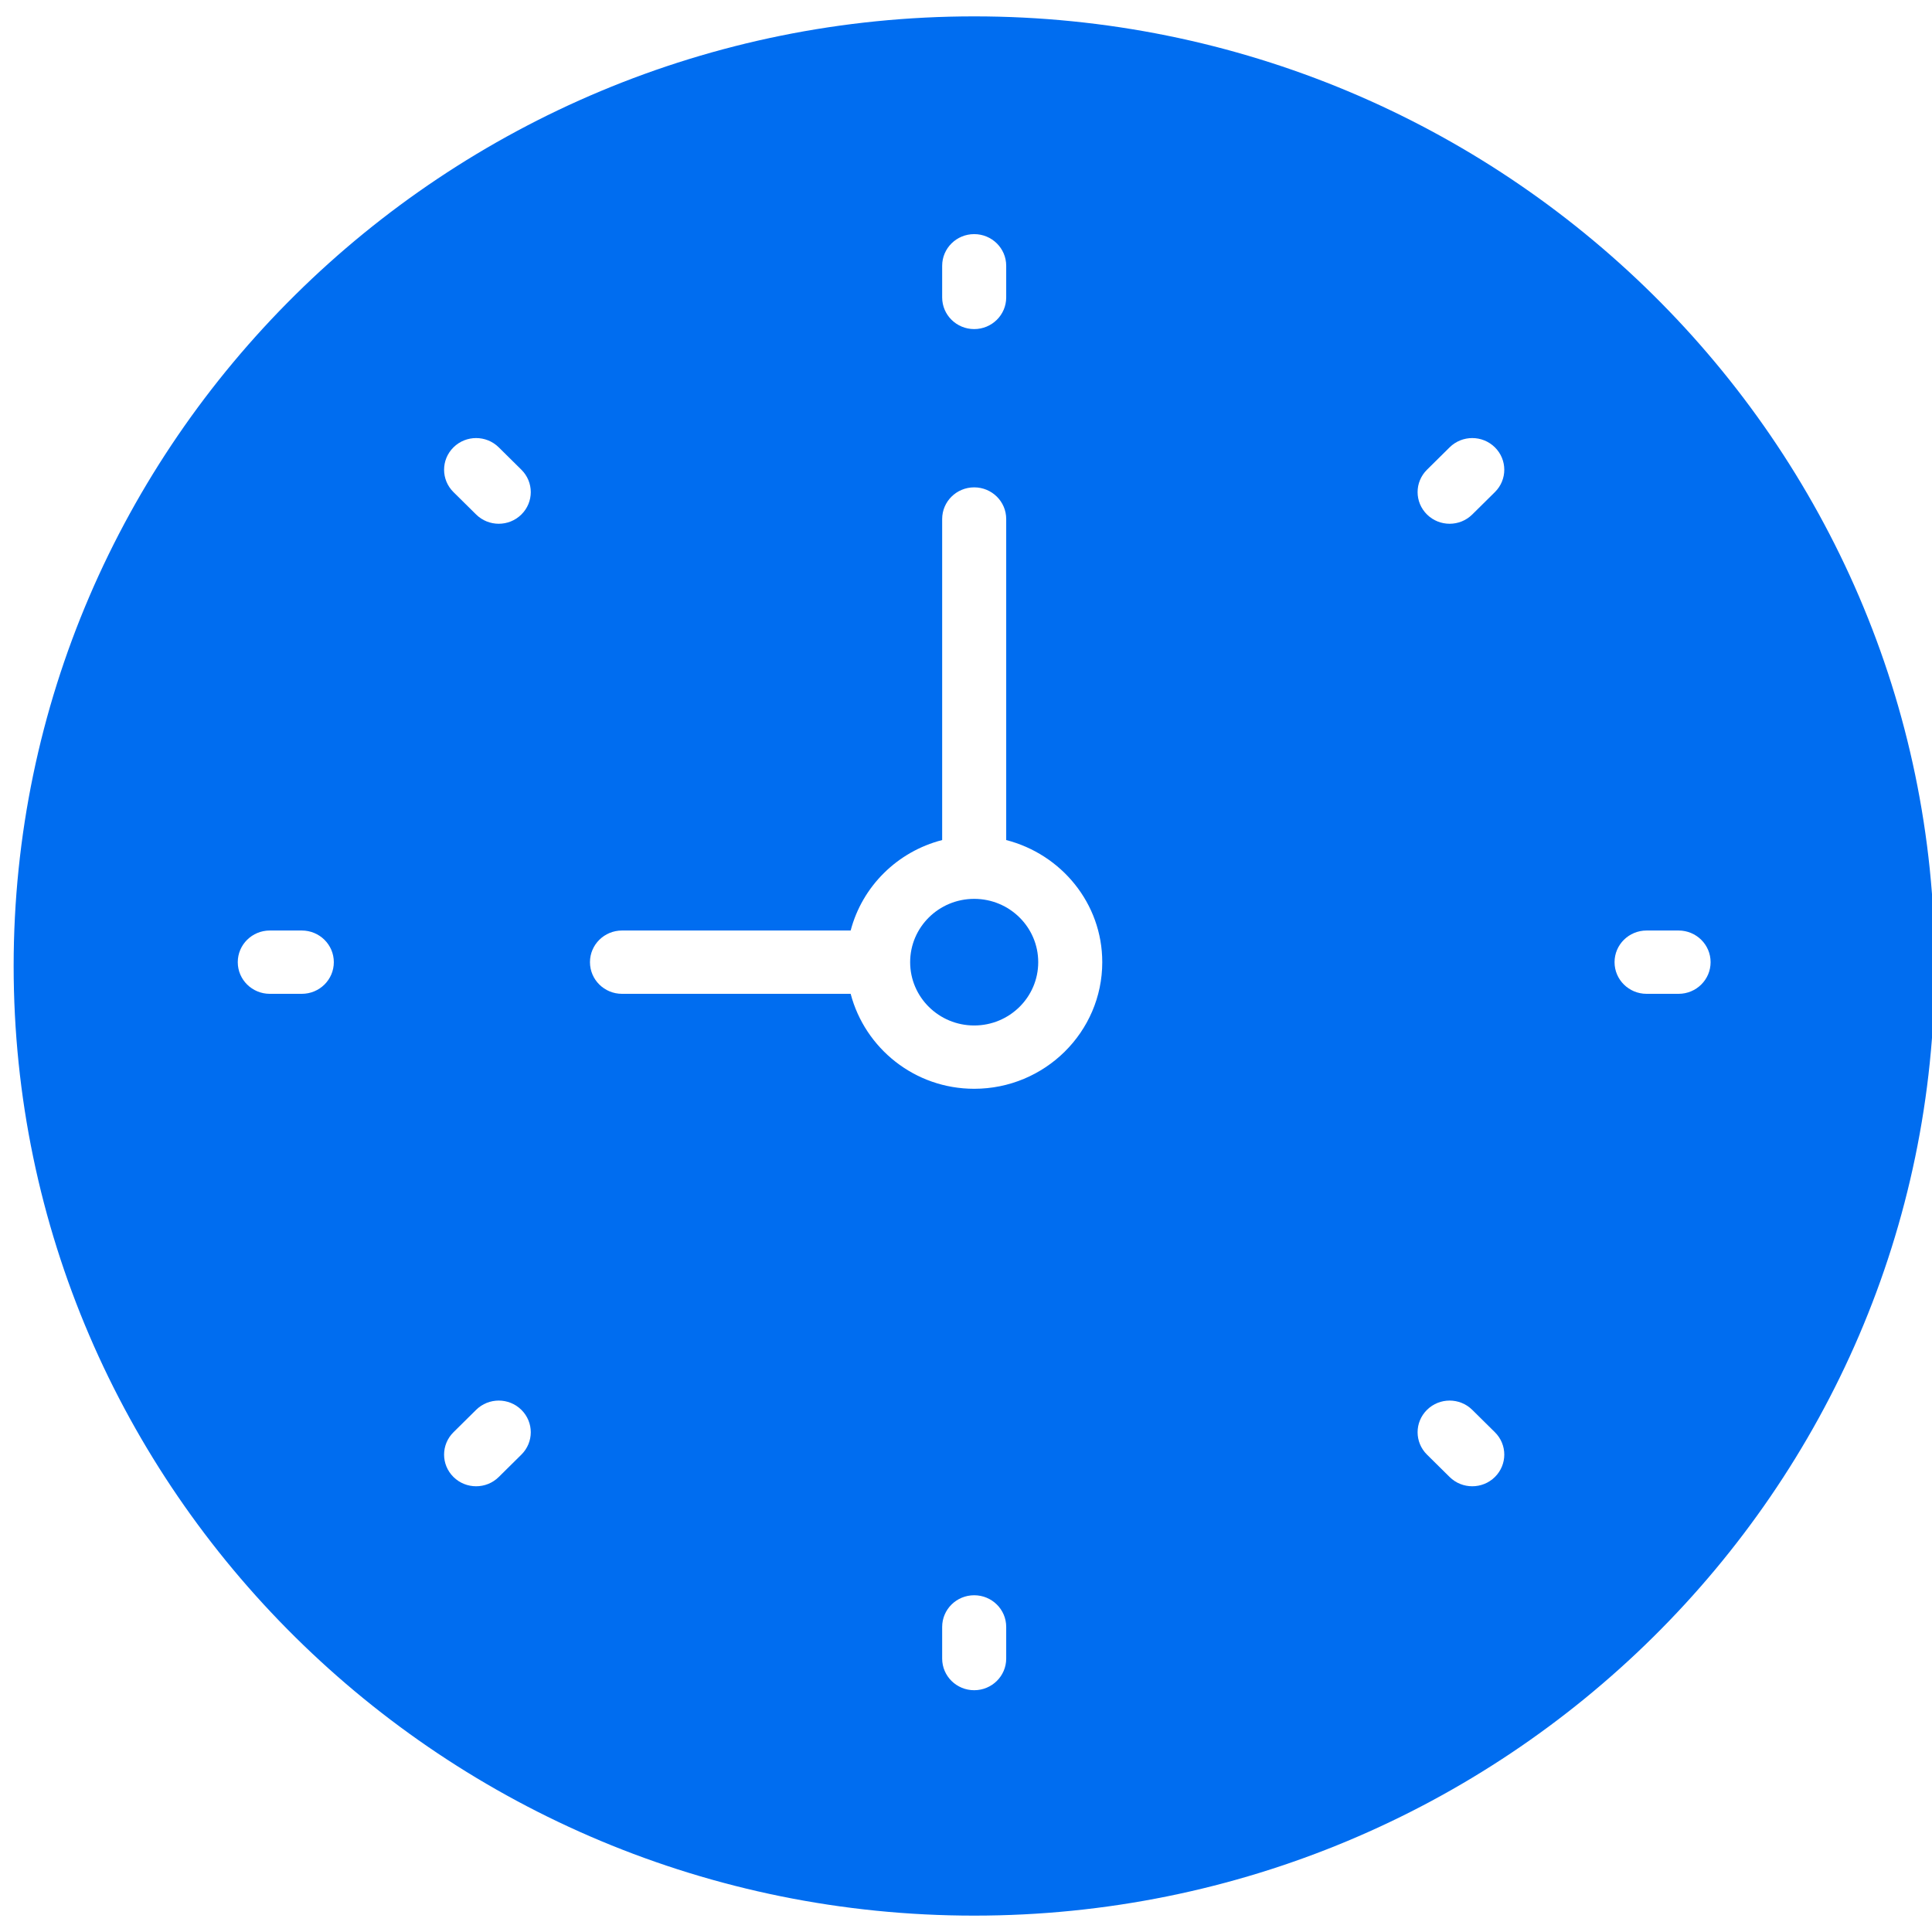
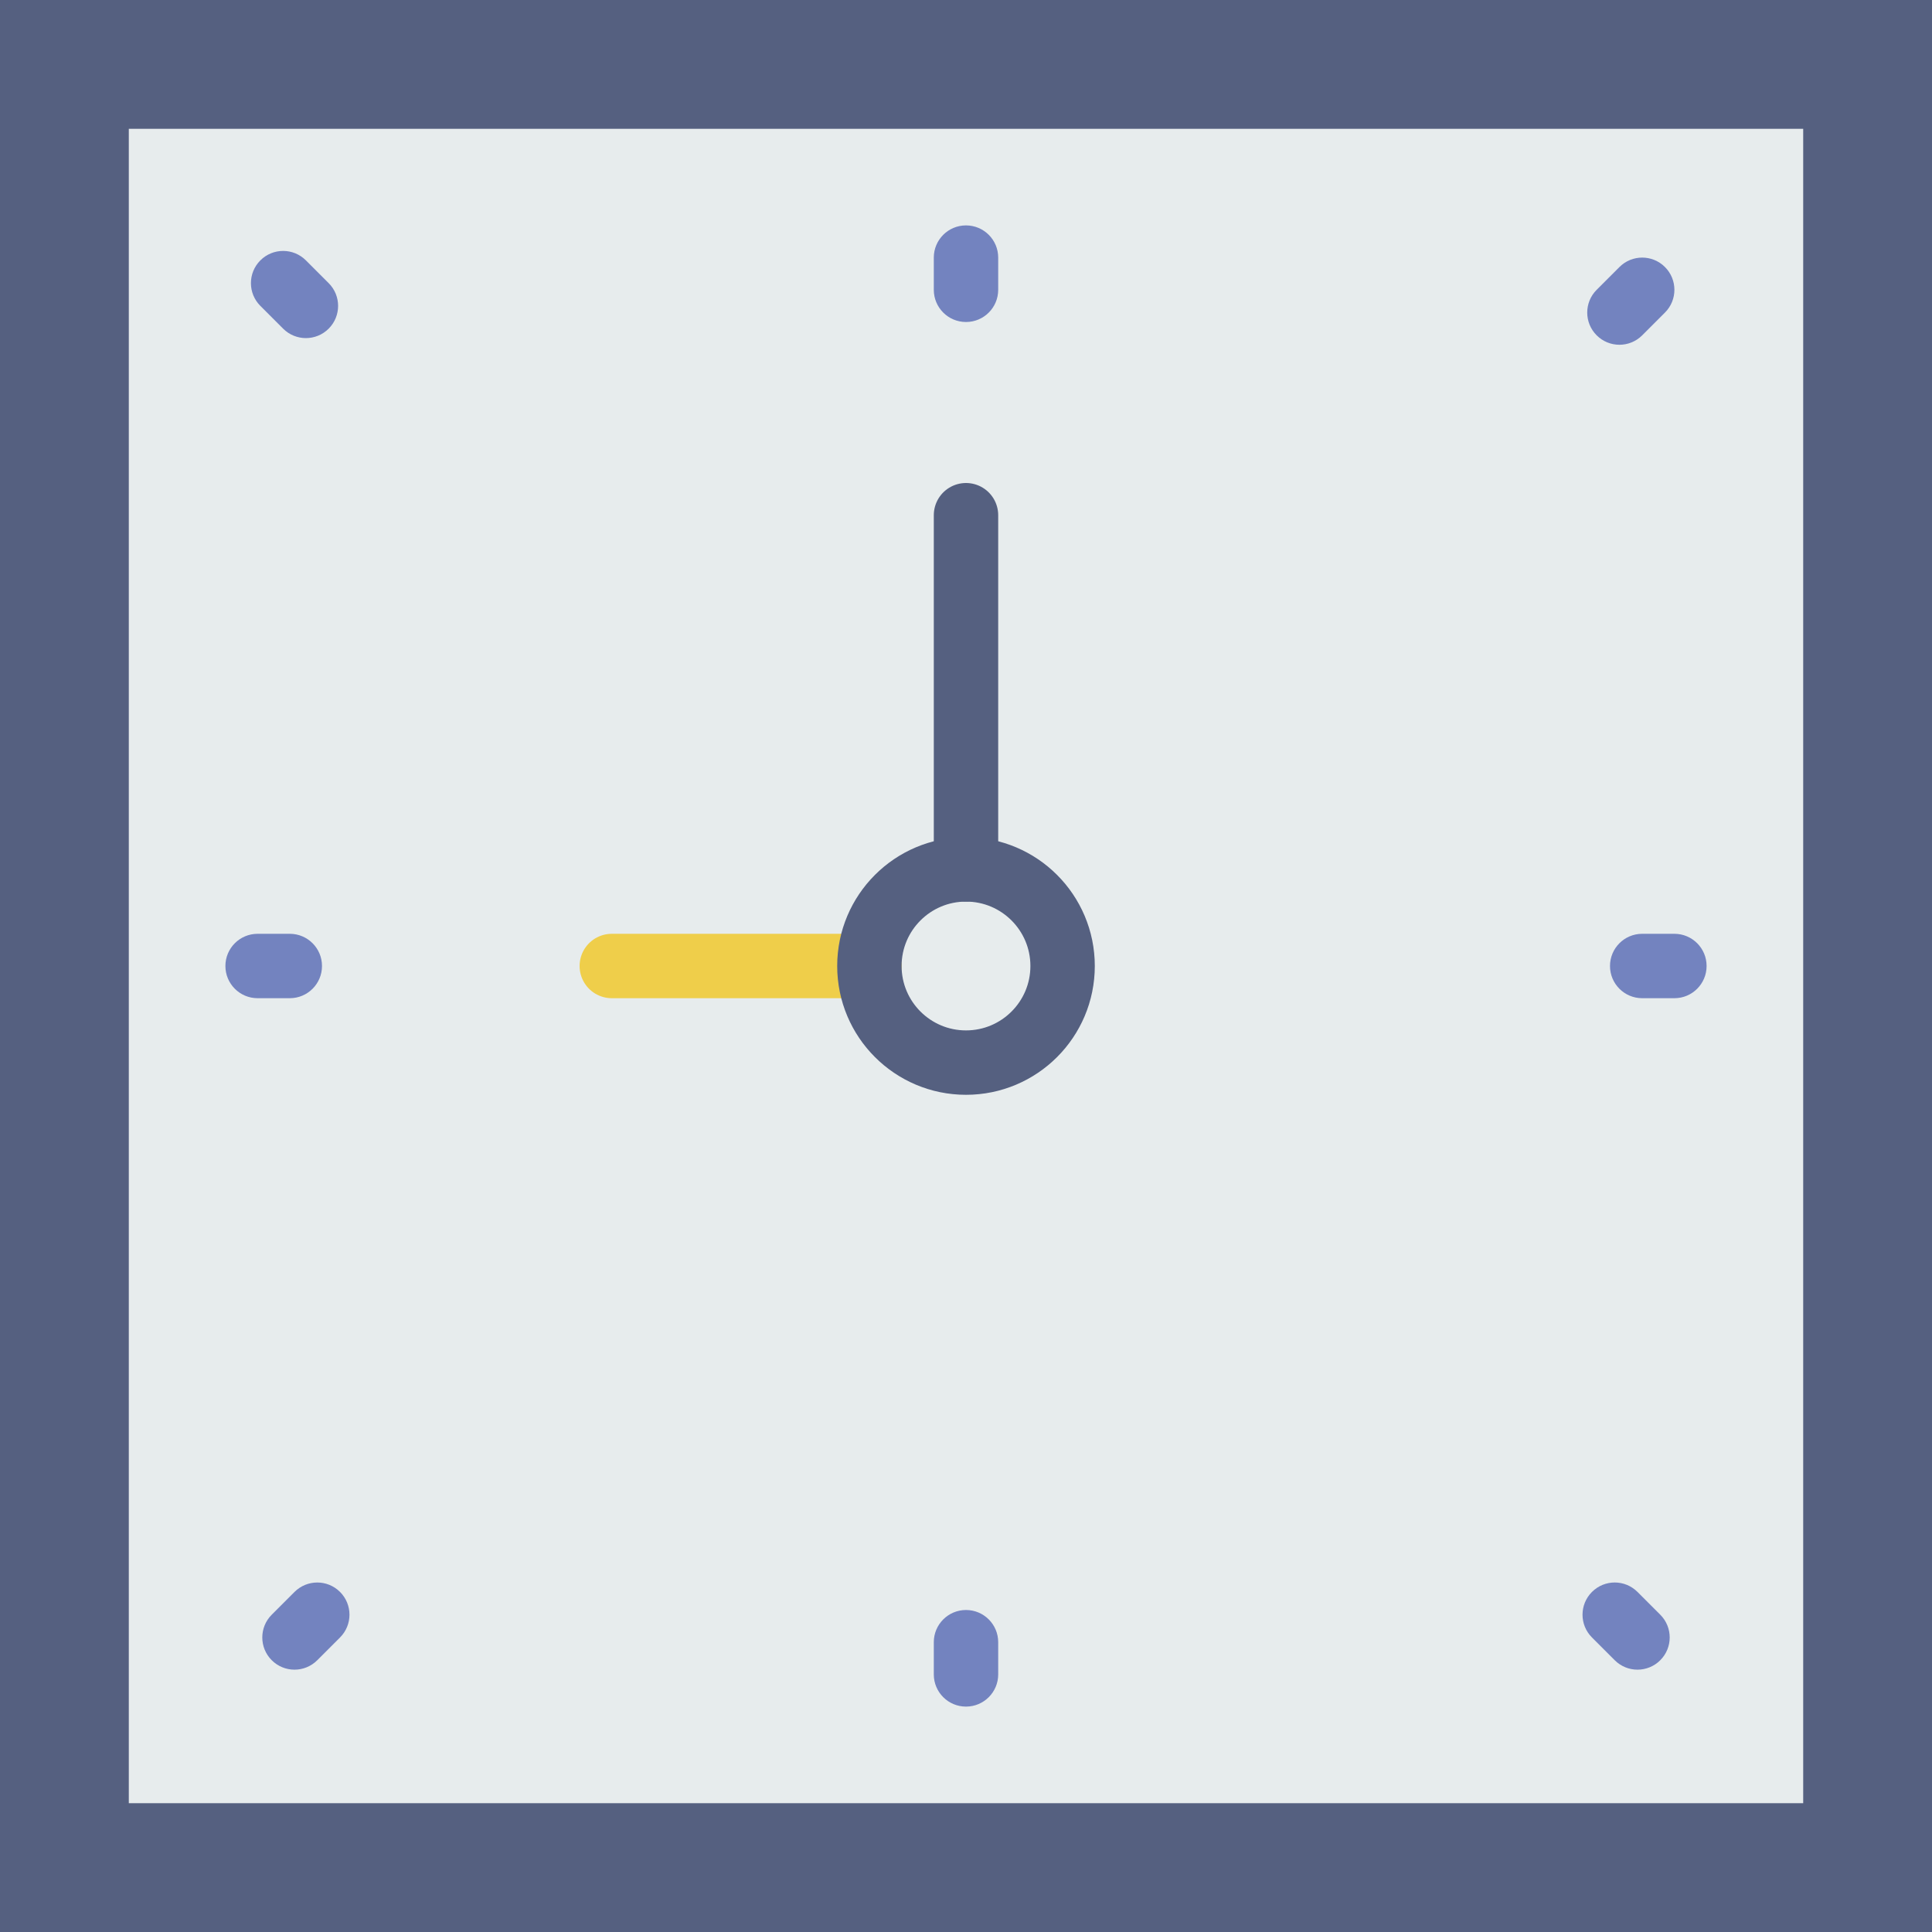
- <svg xmlns="http://www.w3.org/2000/svg" viewBox="0 0 48 48" id="svg2" version="1.1">
-   <defs id="defs4">
-     <linearGradient id="0" x1="-28.999" y1="514.82" x2="-15.58" y2="-56.05" gradientUnits="userSpaceOnUse" gradientTransform="matrix(0.07843067,0,0,0.07848117,34.44901,6.527123)">
-       <stop stop-color="#d3d3d3" id="stop7" />
-       <stop offset="1" stop-color="#fcf9f9" id="stop9" />
-     </linearGradient>
-     <linearGradient y2="501.79" x2="0" y1="545.79" gradientUnits="userSpaceOnUse" id="1" gradientTransform="matrix(1.04348,0,0,1.04399,-402.34,-522.84)">
-       <stop stop-color="#197cf1" id="stop12" />
-       <stop offset="1" stop-color="#20bcfa" id="stop14" />
-     </linearGradient>
-   </defs>
-   <g id="g3" transform="matrix(0.7954807,0,0,0.7864411,0.3389684,0.4067657)">
-     <circle cx="30" cy="29.879" r="2" id="circle5" style="fill:#006df0" />
-     <path d="M 30,0 C 13.458,0 0,13.458 0,30 0,46.542 13.458,60 30,60 46.542,60 60,46.542 60,30 60,13.458 46.542,0 30,0 Z m -1,7.879 c 0,-0.553 0.448,-1 1,-1 0.552,0 1,0.447 1,1 l 0,1 c 0,0.553 -0.448,1 -1,1 -0.552,0 -1,-0.447 -1,-1 l 0,-1 z m -20,23 -1,0 c -0.552,0 -1,-0.447 -1,-1 0,-0.553 0.448,-1 1,-1 l 1,0 c 0.552,0 1,0.447 1,1 0,0.553 -0.448,1 -1,1 z m 6.858,14.557 -0.707,0.707 c -0.195,0.195 -0.451,0.293 -0.707,0.293 -0.256,0 -0.512,-0.098 -0.707,-0.293 -0.391,-0.391 -0.391,-1.023 0,-1.414 l 0.707,-0.707 c 0.391,-0.391 1.023,-0.391 1.414,0 0.391,0.391 0.391,1.023 0,1.414 z m 0,-29.7 c -0.195,0.195 -0.451,0.293 -0.707,0.293 -0.256,0 -0.512,-0.098 -0.707,-0.293 l -0.707,-0.707 c -0.391,-0.391 -0.391,-1.023 0,-1.414 0.391,-0.391 1.023,-0.391 1.414,0 l 0.707,0.707 c 0.391,0.391 0.391,1.024 0,1.414 z M 31,51.879 c 0,0.553 -0.448,1 -1,1 -0.552,0 -1,-0.447 -1,-1 l 0,-1 c 0,-0.553 0.448,-1 1,-1 0.552,0 1,0.447 1,1 l 0,1 z m -1,-18 c -1.858,0 -3.411,-1.28 -3.858,-3 l -7.142,0 c -0.552,0 -1,-0.447 -1,-1 0,-0.553 0.448,-1 1,-1 l 7.142,0 C 26.506,27.48 27.601,26.385 29,26.021 l 0,-10.142 c 0,-0.553 0.448,-1 1,-1 0.552,0 1,0.447 1,1 l 0,10.142 c 1.72,0.447 3,1.999 3,3.858 0,2.206 -1.794,4 -4,4 z m 16.263,12.264 c -0.195,0.195 -0.451,0.293 -0.707,0.293 -0.256,0 -0.512,-0.098 -0.707,-0.293 l -0.707,-0.707 c -0.391,-0.391 -0.391,-1.023 0,-1.414 0.391,-0.391 1.023,-0.391 1.414,0 l 0.707,0.707 c 0.391,0.39 0.391,1.023 0,1.414 z m 0,-31.114 -0.707,0.707 c -0.195,0.195 -0.451,0.293 -0.707,0.293 -0.256,0 -0.512,-0.098 -0.707,-0.293 -0.391,-0.391 -0.391,-1.023 0,-1.414 l 0.707,-0.707 c 0.391,-0.391 1.023,-0.391 1.414,0 0.391,0.391 0.391,1.024 0,1.414 z m 5.737,15.85 -1,0 c -0.552,0 -1,-0.447 -1,-1 0,-0.553 0.448,-1 1,-1 l 1,0 c 0.552,0 1,0.447 1,1 0,0.553 -0.448,1 -1,1 z" id="path7" style="fill:#006df0" />
+ <svg xmlns="http://www.w3.org/2000/svg" version="1.1" id="Capa_1" x="0px" y="0px" viewBox="0 0 60 60" style="enable-background:new 0 0 60 60;" xml:space="preserve">
+   <defs id="defs63" />
+   <rect style="fill:#E7ECED;" width="60" height="60" id="rect3" />
+   <path style="fill:#556080;" d="M56,4v52H4V4H56 M60,0H0v60h60V0L60,0z" id="path5" />
+   <g id="g7">
+     <path style="fill:#7383BF;" d="M30,7c-0.552,0-1,0.447-1,1v1c0,0.553,0.448,1,1,1s1-0.447,1-1V8C31,7.447,30.552,7,30,7z" id="path9" />
+     <path style="fill:#7383BF;" d="M30,50c-0.552,0-1,0.447-1,1v1c0,0.553,0.448,1,1,1s1-0.447,1-1v-1C31,50.447,30.552,50,30,50z" id="path11" />
+     <path style="fill:#7383BF;" d="M52,29h-1c-0.552,0-1,0.447-1,1s0.448,1,1,1h1c0.552,0,1-0.447,1-1S52.552,29,52,29z" id="path13" />
+     <path style="fill:#7383BF;" d="M10,30c0-0.553-0.448-1-1-1H8c-0.552,0-1,0.447-1,1s0.448,1,1,1h1C9.552,31,10,30.553,10,30z" id="path15" />
+     <path style="fill:#7383BF;" d="M50.293,10.707c0.256,0,0.512-0.098,0.707-0.293l0.707-0.707c0.391-0.391,0.391-1.023,0-1.414   s-1.023-0.391-1.414,0L49.586,9c-0.391,0.391-0.391,1.023,0,1.414C49.781,10.609,50.037,10.707,50.293,10.707z" id="path17" />
+     <path style="fill:#7383BF;" d="M9.146,49.439l-0.707,0.707c-0.391,0.391-0.391,1.023,0,1.414c0.195,0.195,0.451,0.293,0.707,0.293   s0.512-0.098,0.707-0.293l0.707-0.707c0.391-0.391,0.391-1.023,0-1.414S9.537,49.049,9.146,49.439z" id="path19" />
+     <path style="fill:#7383BF;" d="M50.854,49.439c-0.391-0.391-1.023-0.391-1.414,0s-0.391,1.023,0,1.414l0.707,0.707   c0.195,0.195,0.451,0.293,0.707,0.293s0.512-0.098,0.707-0.293c0.391-0.391,0.391-1.023,0-1.414L50.854,49.439z" id="path21" />
+     <path style="fill:#7383BF;" d="M8.793,10.207C8.988,10.402,9.244,10.5,9.5,10.5s0.512-0.098,0.707-0.293   c0.391-0.391,0.391-1.023,0-1.414L9.5,8.086c-0.391-0.391-1.023-0.391-1.414,0s-0.391,1.023,0,1.414L8.793,10.207z" id="path23" />
  </g>
+   <line style="fill:none;stroke:#EFCE4A;stroke-width:2;stroke-linecap:round;stroke-linejoin:round;stroke-miterlimit:10;" x1="27" y1="30" x2="19" y2="30" id="line25" />
+   <line style="fill:none;stroke:#556080;stroke-width:2;stroke-linecap:round;stroke-linejoin:round;stroke-miterlimit:10;" x1="30" y1="27" x2="30" y2="16" id="line27" />
+   <circle style="fill:none;stroke:#556080;stroke-width:2;stroke-linecap:round;stroke-linejoin:round;stroke-miterlimit:10;" cx="30" cy="30" r="3" id="circle29" />
+   <g id="g31" />
+   <g id="g33" />
+   <g id="g35" />
+   <g id="g37" />
+   <g id="g39" />
+   <g id="g41" />
+   <g id="g43" />
+   <g id="g45" />
+   <g id="g47" />
+   <g id="g49" />
+   <g id="g51" />
+   <g id="g53" />
+   <g id="g55" />
+   <g id="g57" />
+   <g id="g59" />
</svg>
